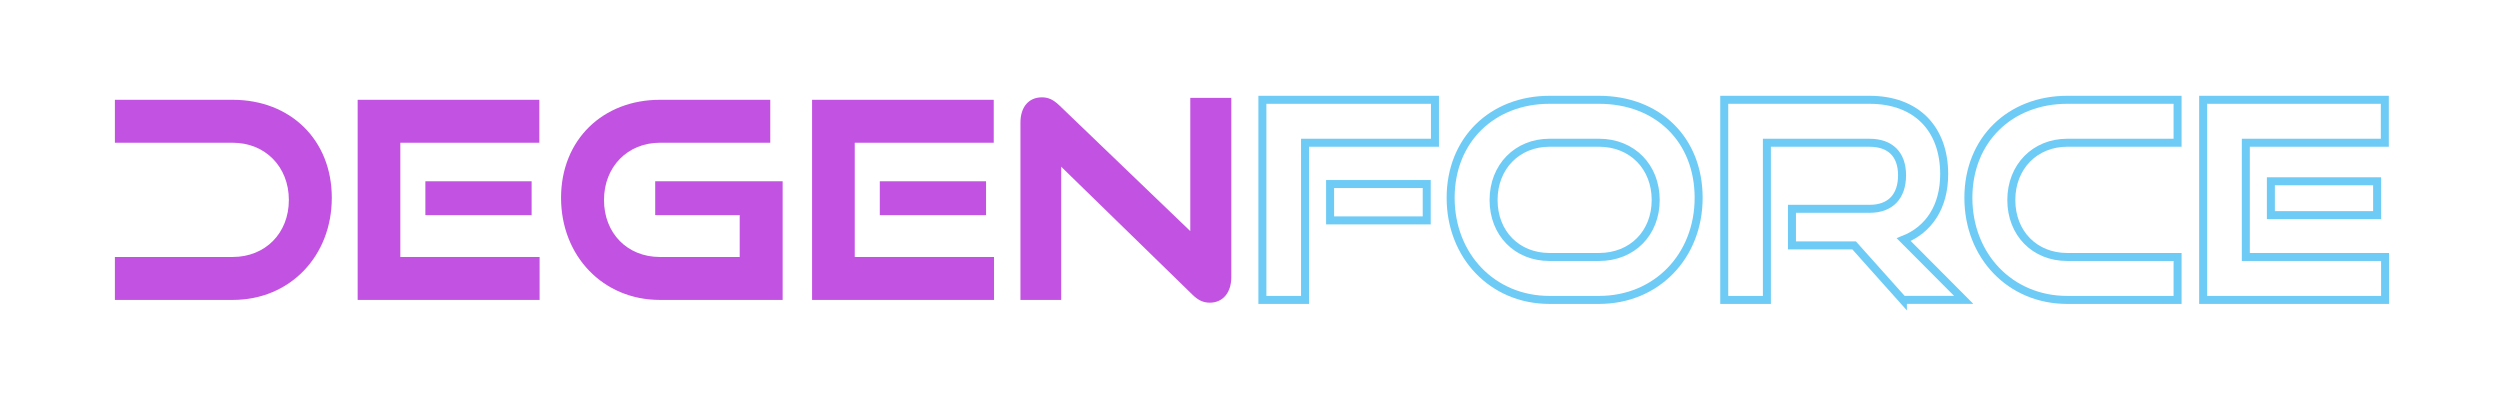
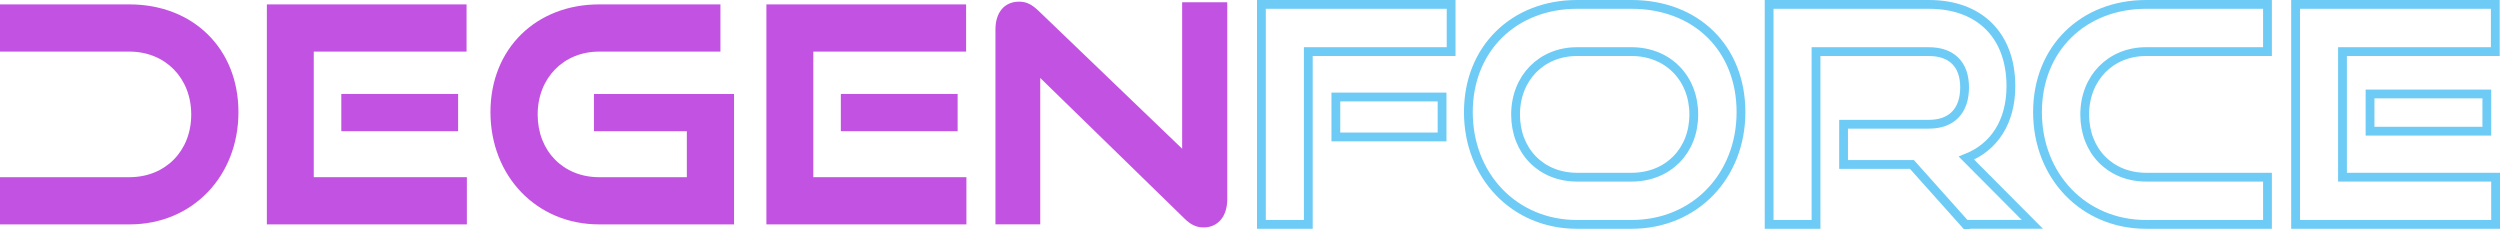
- <svg xmlns="http://www.w3.org/2000/svg" id="_圖層_2" data-name="圖層 2" viewBox="0 0 1250 200">
+ <svg xmlns="http://www.w3.org/2000/svg" id="_圖層_2" data-name="圖層 2" viewBox="0 0 1137.1 104.06">
  <defs>
    <style>
-       .cls-1, .cls-2 {
+       .cls-1 {
        fill: none;
-       }
- 
-       .cls-1, .cls-3 {
-         stroke-width: 0px;
-       }
- 
-       .cls-2 {
        stroke: #6ecbf5;
        stroke-miterlimit: 10;
        stroke-width: 4px;
      }

-       .cls-3 {
+       .cls-2 {
        fill: #c252e1;
+         stroke-width: 0px;
      }
    </style>
  </defs>
  <g id="_圖層_2-2" data-name="圖層 2">
    <g>
-       <rect class="cls-1" width="1250" height="200" />
-       <g>
-         <path class="cls-3" d="m178.83,149.96V49.9h90.83v21.47h-69.5v57.12h69.64v21.47h-90.97Zm33.86-42.39v-16.93h53.12v16.93h-53.12Z" />
-         <path class="cls-3" d="m329.94,149.96c-28.49,0-49.41-22.02-49.41-51.06s20.92-49,49.41-49h55.19v21.47h-55.19c-16.1,0-27.94,11.97-27.94,28.63s11.7,28.49,27.94,28.49h39.91v-20.92h-42.25v-16.93h63.72v59.32h-61.38Z" />
-         <path class="cls-3" d="m406.04,149.96V49.9h90.83v21.47h-69.5v57.12h69.64v21.47h-90.97Zm33.86-42.39v-16.93h53.12v16.93h-53.12Z" />
-         <path class="cls-3" d="m530.59,83.35v66.61h-20.37V61.33c0-7.84,4.13-12.66,10.74-12.66,3.17,0,5.64,1.1,8.67,3.99l65.51,62.9V48.94h20.51v89.6c0,7.98-4.4,12.8-10.74,12.8-3.3,0-5.92-1.24-8.81-4.13l-65.51-63.86Z" />
-         <path class="cls-2" d="m631.19,149.96V49.9h86.29v21.47h-64.96v78.59h-21.33Zm33.86-39.77v-18.17h48.31v18.17h-48.31Z" />
-         <path class="cls-2" d="m774.73,149.96c-28.49,0-49.41-22.02-49.41-51.06s20.92-49,49.41-49h24.77c29.45,0,49.82,19.96,49.82,49s-20.92,51.06-49.82,51.06h-24.77Zm24.77-21.47c16.65,0,28.35-11.97,28.35-28.49s-11.7-28.63-28.35-28.63h-24.77c-16.1,0-27.94,11.97-27.94,28.63s11.7,28.49,27.94,28.49h24.77Z" />
-         <path class="cls-2" d="m951.44,149.96l-24.36-27.25h-31.1v-18.3h38.81c10.46,0,16.24-6.19,16.24-16.79s-6.06-16.24-16.24-16.24h-51.34v78.59h-21.33V49.9h72.67c23.4,0,37.3,14.45,37.3,37.16,0,16.38-7.71,27.8-20.23,32.75l30,30.14h-30.42Z" />
-         <path class="cls-2" d="m1033.6,149.96c-28.49,0-49.41-22.02-49.41-51.06s20.92-49,49.41-49h55.19v21.47h-55.19c-16.1,0-27.94,11.97-27.94,28.63s11.7,28.49,27.94,28.49h55.19v21.47h-55.19Z" />
-         <path class="cls-2" d="m1101.58,149.96V49.9h90.83v21.47h-69.5v57.12h69.64v21.47h-90.97Zm33.86-42.39v-16.93h53.12v16.93h-53.12Z" />
-         <path class="cls-3" d="m116.35,49.9h-58.9v21.47h58.9c16.24,0,28.08,11.97,28.08,28.63s-11.84,28.49-28.08,28.49h-58.9v21.47h58.9c28.76,0,49.55-22.02,49.55-51.06s-20.78-49-49.55-49Z" />
-       </g>
+       <path class="cls-2" d="m121.38,102.06V2h90.83v21.47h-69.5v57.12h69.64v21.47h-90.97Zm33.86-42.39v-16.93h53.12v16.93h-53.12Z" />
+       <path class="cls-2" d="m272.49,102.06c-28.49,0-49.41-22.02-49.41-51.06S244,2,272.49,2h55.19v21.47h-55.19c-16.1,0-27.94,11.97-27.94,28.63s11.7,28.49,27.94,28.49h39.91v-20.92h-42.25v-16.93h63.72v59.32h-61.38Z" />
+       <path class="cls-2" d="m348.59,102.06V2h90.83v21.47h-69.5v57.12h69.64v21.47h-90.97Zm33.86-42.39v-16.93h53.12v16.93h-53.12Z" />
+       <path class="cls-2" d="m473.14,35.44v66.61h-20.37V13.42c0-7.84,4.13-12.66,10.74-12.66,3.17,0,5.64,1.1,8.67,3.99l65.51,62.9V1.04h20.51v89.6c0,7.98-4.4,12.8-10.74,12.8-3.3,0-5.92-1.24-8.81-4.13l-65.51-63.86Z" />
+       <path class="cls-1" d="m573.74,102.06V2h86.29v21.47h-64.96v78.59h-21.33Zm33.86-39.77v-18.17h48.31v18.17h-48.31Z" />
+       <path class="cls-1" d="m717.28,102.06c-28.49,0-49.41-22.02-49.41-51.06s20.92-49,49.41-49h24.77c29.45,0,49.82,19.96,49.82,49s-20.92,51.06-49.82,51.06h-24.77Zm24.77-21.47c16.65,0,28.35-11.97,28.35-28.49s-11.7-28.63-28.35-28.63h-24.77c-16.1,0-27.94,11.97-27.94,28.63s11.7,28.49,27.94,28.49h24.77Z" />
+       <path class="cls-1" d="m893.99,102.06l-24.36-27.25h-31.1v-18.3h38.81c10.46,0,16.24-6.19,16.24-16.79s-6.06-16.24-16.24-16.24h-51.34v78.59h-21.33V2h72.67c23.4,0,37.3,14.45,37.3,37.16,0,16.38-7.71,27.8-20.23,32.75l30,30.14h-30.42Z" />
+       <path class="cls-1" d="m976.15,102.06c-28.49,0-49.41-22.02-49.41-51.06s20.92-49,49.41-49h55.19v21.47h-55.19c-16.1,0-27.94,11.97-27.94,28.63s11.7,28.49,27.94,28.49h55.19v21.47h-55.19Z" />
+       <path class="cls-1" d="m1044.13,102.06V2h90.83v21.47h-69.5v57.12h69.64v21.47h-90.97Zm33.86-42.39v-16.93h53.12v16.93h-53.12Z" />
+       <path class="cls-2" d="m58.9,2H0v21.47h58.9c16.24,0,28.08,11.97,28.08,28.63s-11.84,28.49-28.08,28.49H0v21.47h58.9c28.76,0,49.55-22.02,49.55-51.06S87.67,2,58.9,2Z" />
    </g>
  </g>
</svg>
